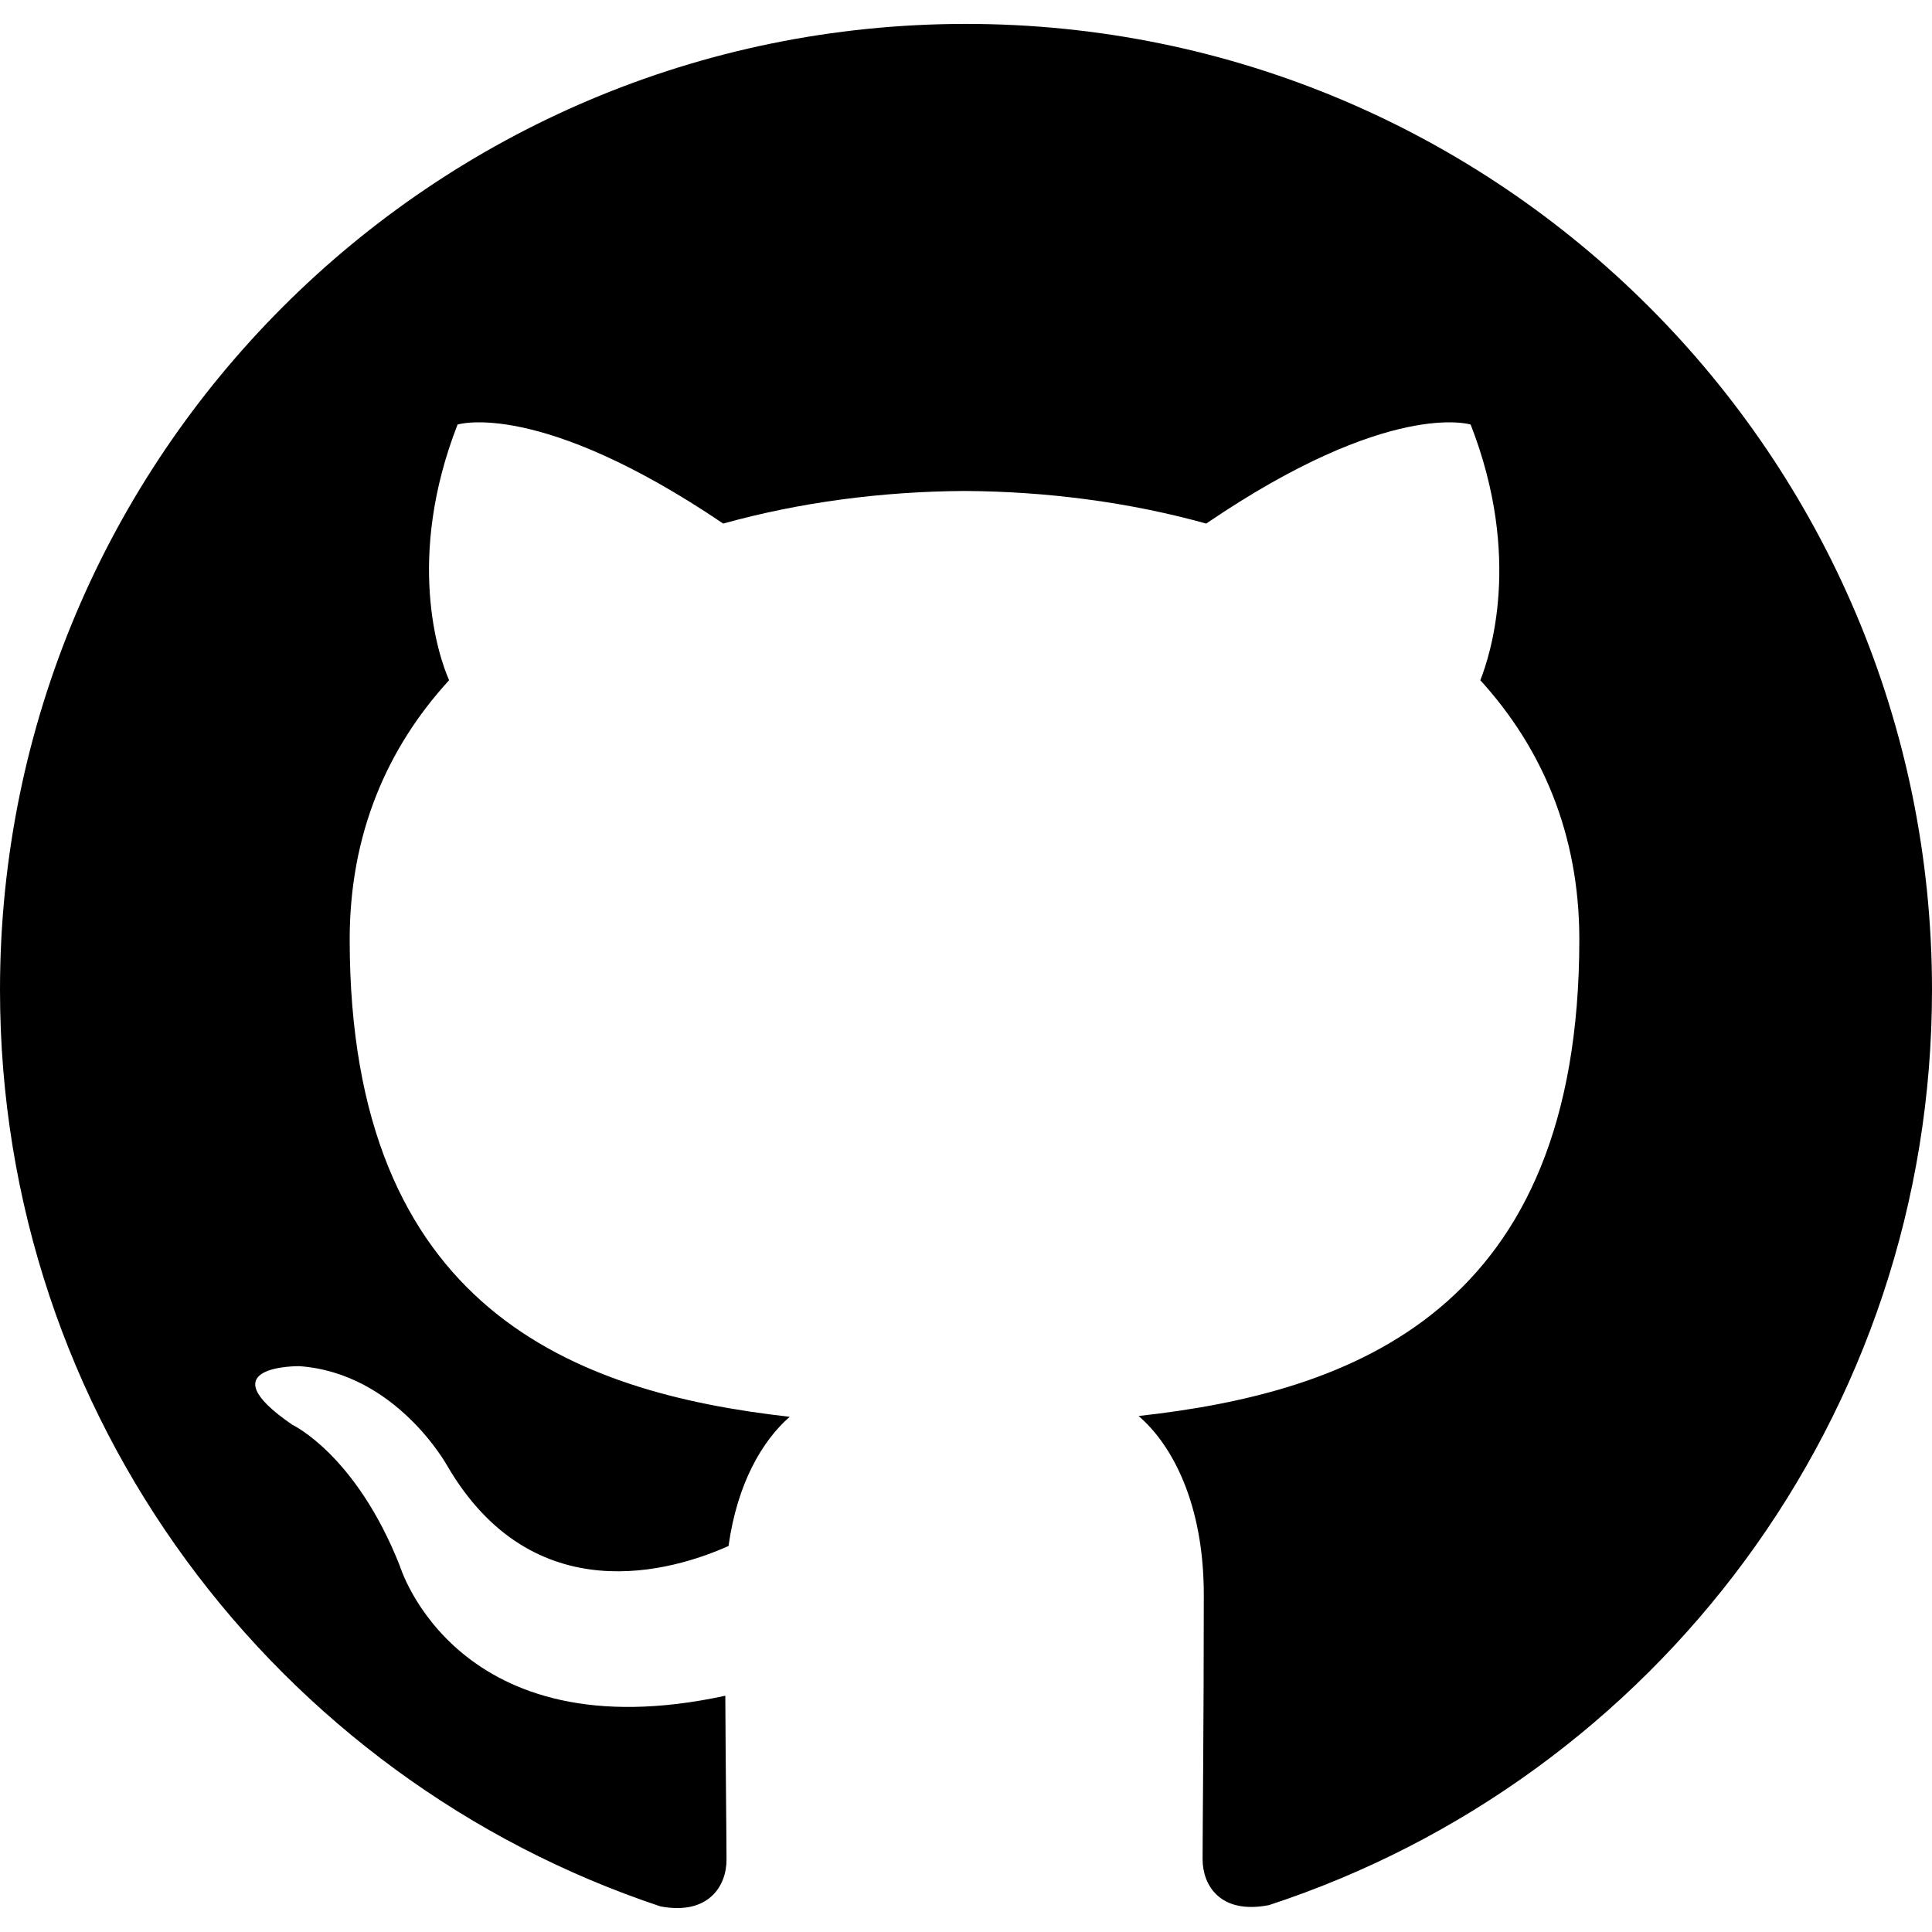
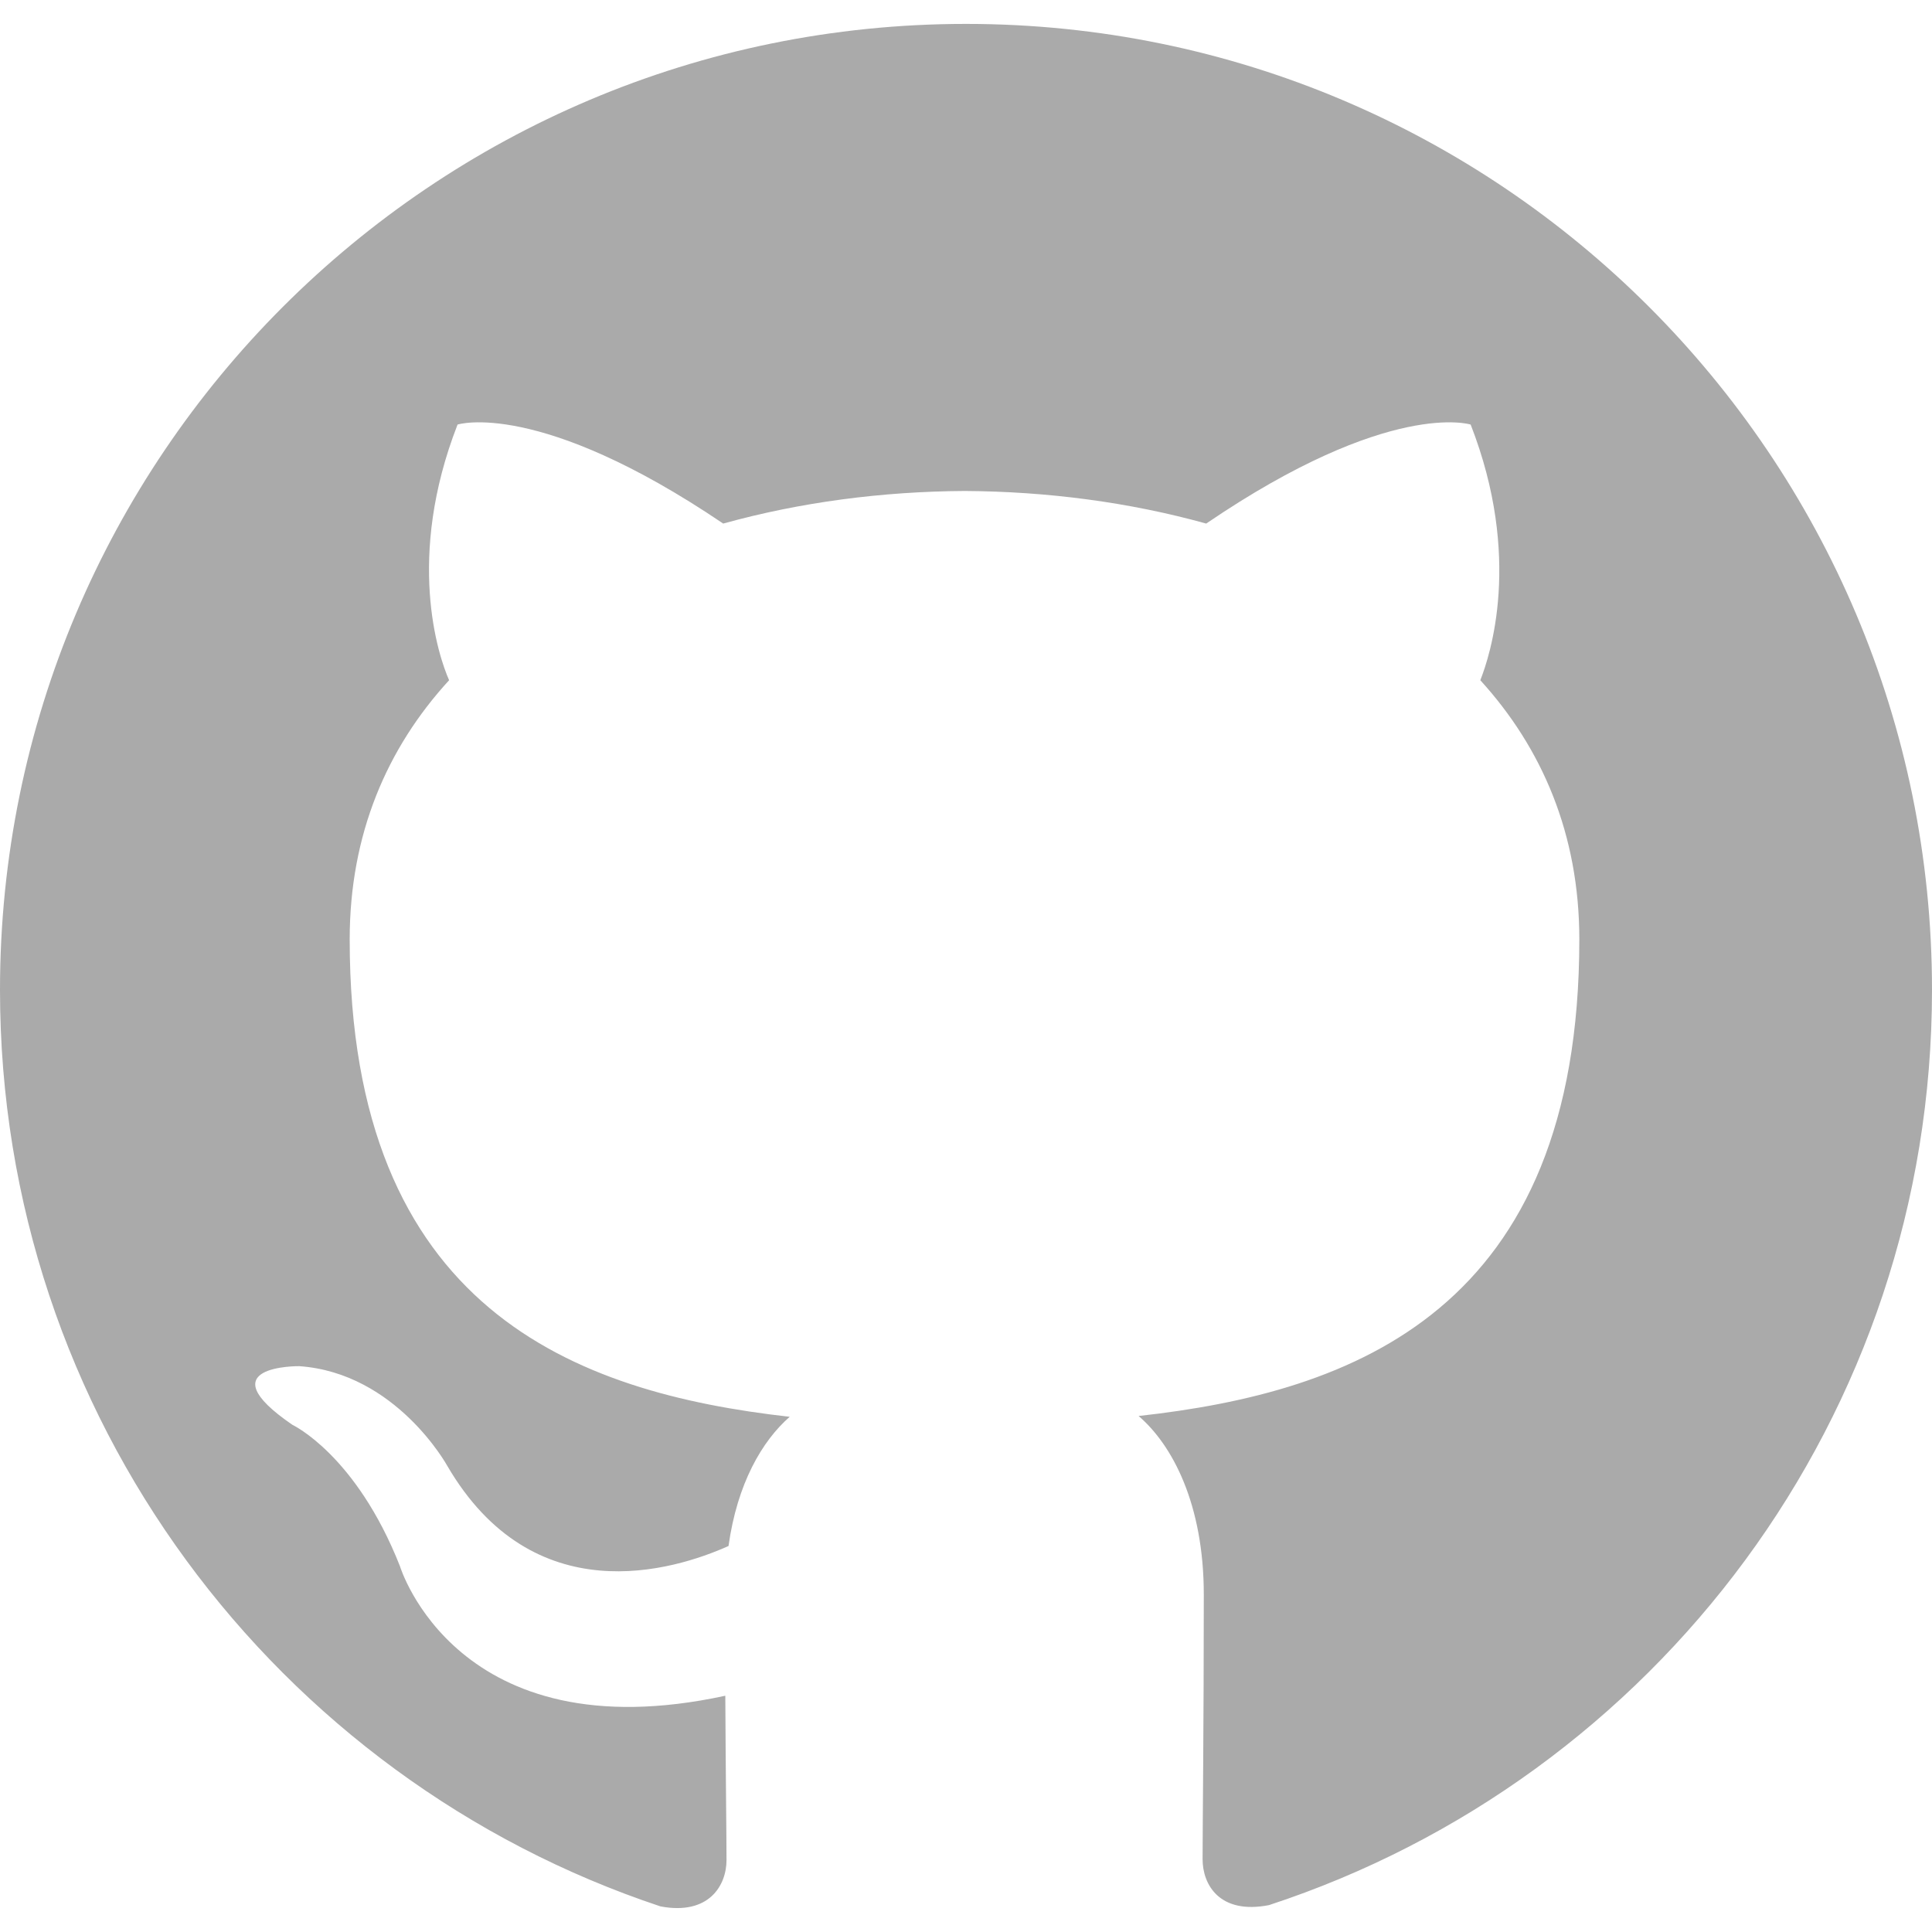
<svg xmlns="http://www.w3.org/2000/svg" role="img" viewBox="0 0 24 24">
-   <path d="M12 .297c-6.63 0-12 5.373-12 12 0 5.303 3.438 9.8 8.205 11.385.6.113.82-.258.82-.577 0-.285-.01-1.04-.015-2.04-3.338.724-4.042-1.61-4.042-1.61C4.422 18.07 3.633 17.7 3.633 17.7c-1.087-.744.084-.729.084-.729 1.205.084 1.838 1.236 1.838 1.236 1.07 1.835 2.809 1.305 3.495.998.108-.776.417-1.305.76-1.605-2.665-.3-5.466-1.332-5.466-5.93 0-1.31.465-2.38 1.235-3.22-.135-.303-.54-1.523.105-3.176 0 0 1.005-.322 3.3 1.23.96-.267 1.98-.399 3-.405 1.02.006 2.04.138 3 .405 2.28-1.552 3.285-1.23 3.285-1.23.645 1.653.24 2.873.12 3.176.765.84 1.23 1.91 1.23 3.22 0 4.61-2.805 5.625-5.475 5.92.42.36.81 1.096.81 2.22 0 1.606-.015 2.896-.015 3.286 0 .315.21.69.825.57C20.565 22.092 24 17.592 24 12.297c0-6.627-5.373-12-12-12" />
+   <path fill="#AAA" d="M12 .297c-6.63 0-12 5.373-12 12 0 5.303 3.438 9.8 8.205 11.385.6.113.82-.258.82-.577 0-.285-.01-1.04-.015-2.04-3.338.724-4.042-1.61-4.042-1.61C4.422 18.07 3.633 17.7 3.633 17.7c-1.087-.744.084-.729.084-.729 1.205.084 1.838 1.236 1.838 1.236 1.07 1.835 2.809 1.305 3.495.998.108-.776.417-1.305.76-1.605-2.665-.3-5.466-1.332-5.466-5.93 0-1.31.465-2.38 1.235-3.22-.135-.303-.54-1.523.105-3.176 0 0 1.005-.322 3.3 1.23.96-.267 1.98-.399 3-.405 1.02.006 2.04.138 3 .405 2.28-1.552 3.285-1.23 3.285-1.23.645 1.653.24 2.873.12 3.176.765.84 1.23 1.91 1.23 3.22 0 4.61-2.805 5.625-5.475 5.92.42.36.81 1.096.81 2.22 0 1.606-.015 2.896-.015 3.286 0 .315.21.69.825.57C20.565 22.092 24 17.592 24 12.297c0-6.627-5.373-12-12-12" />
</svg>
